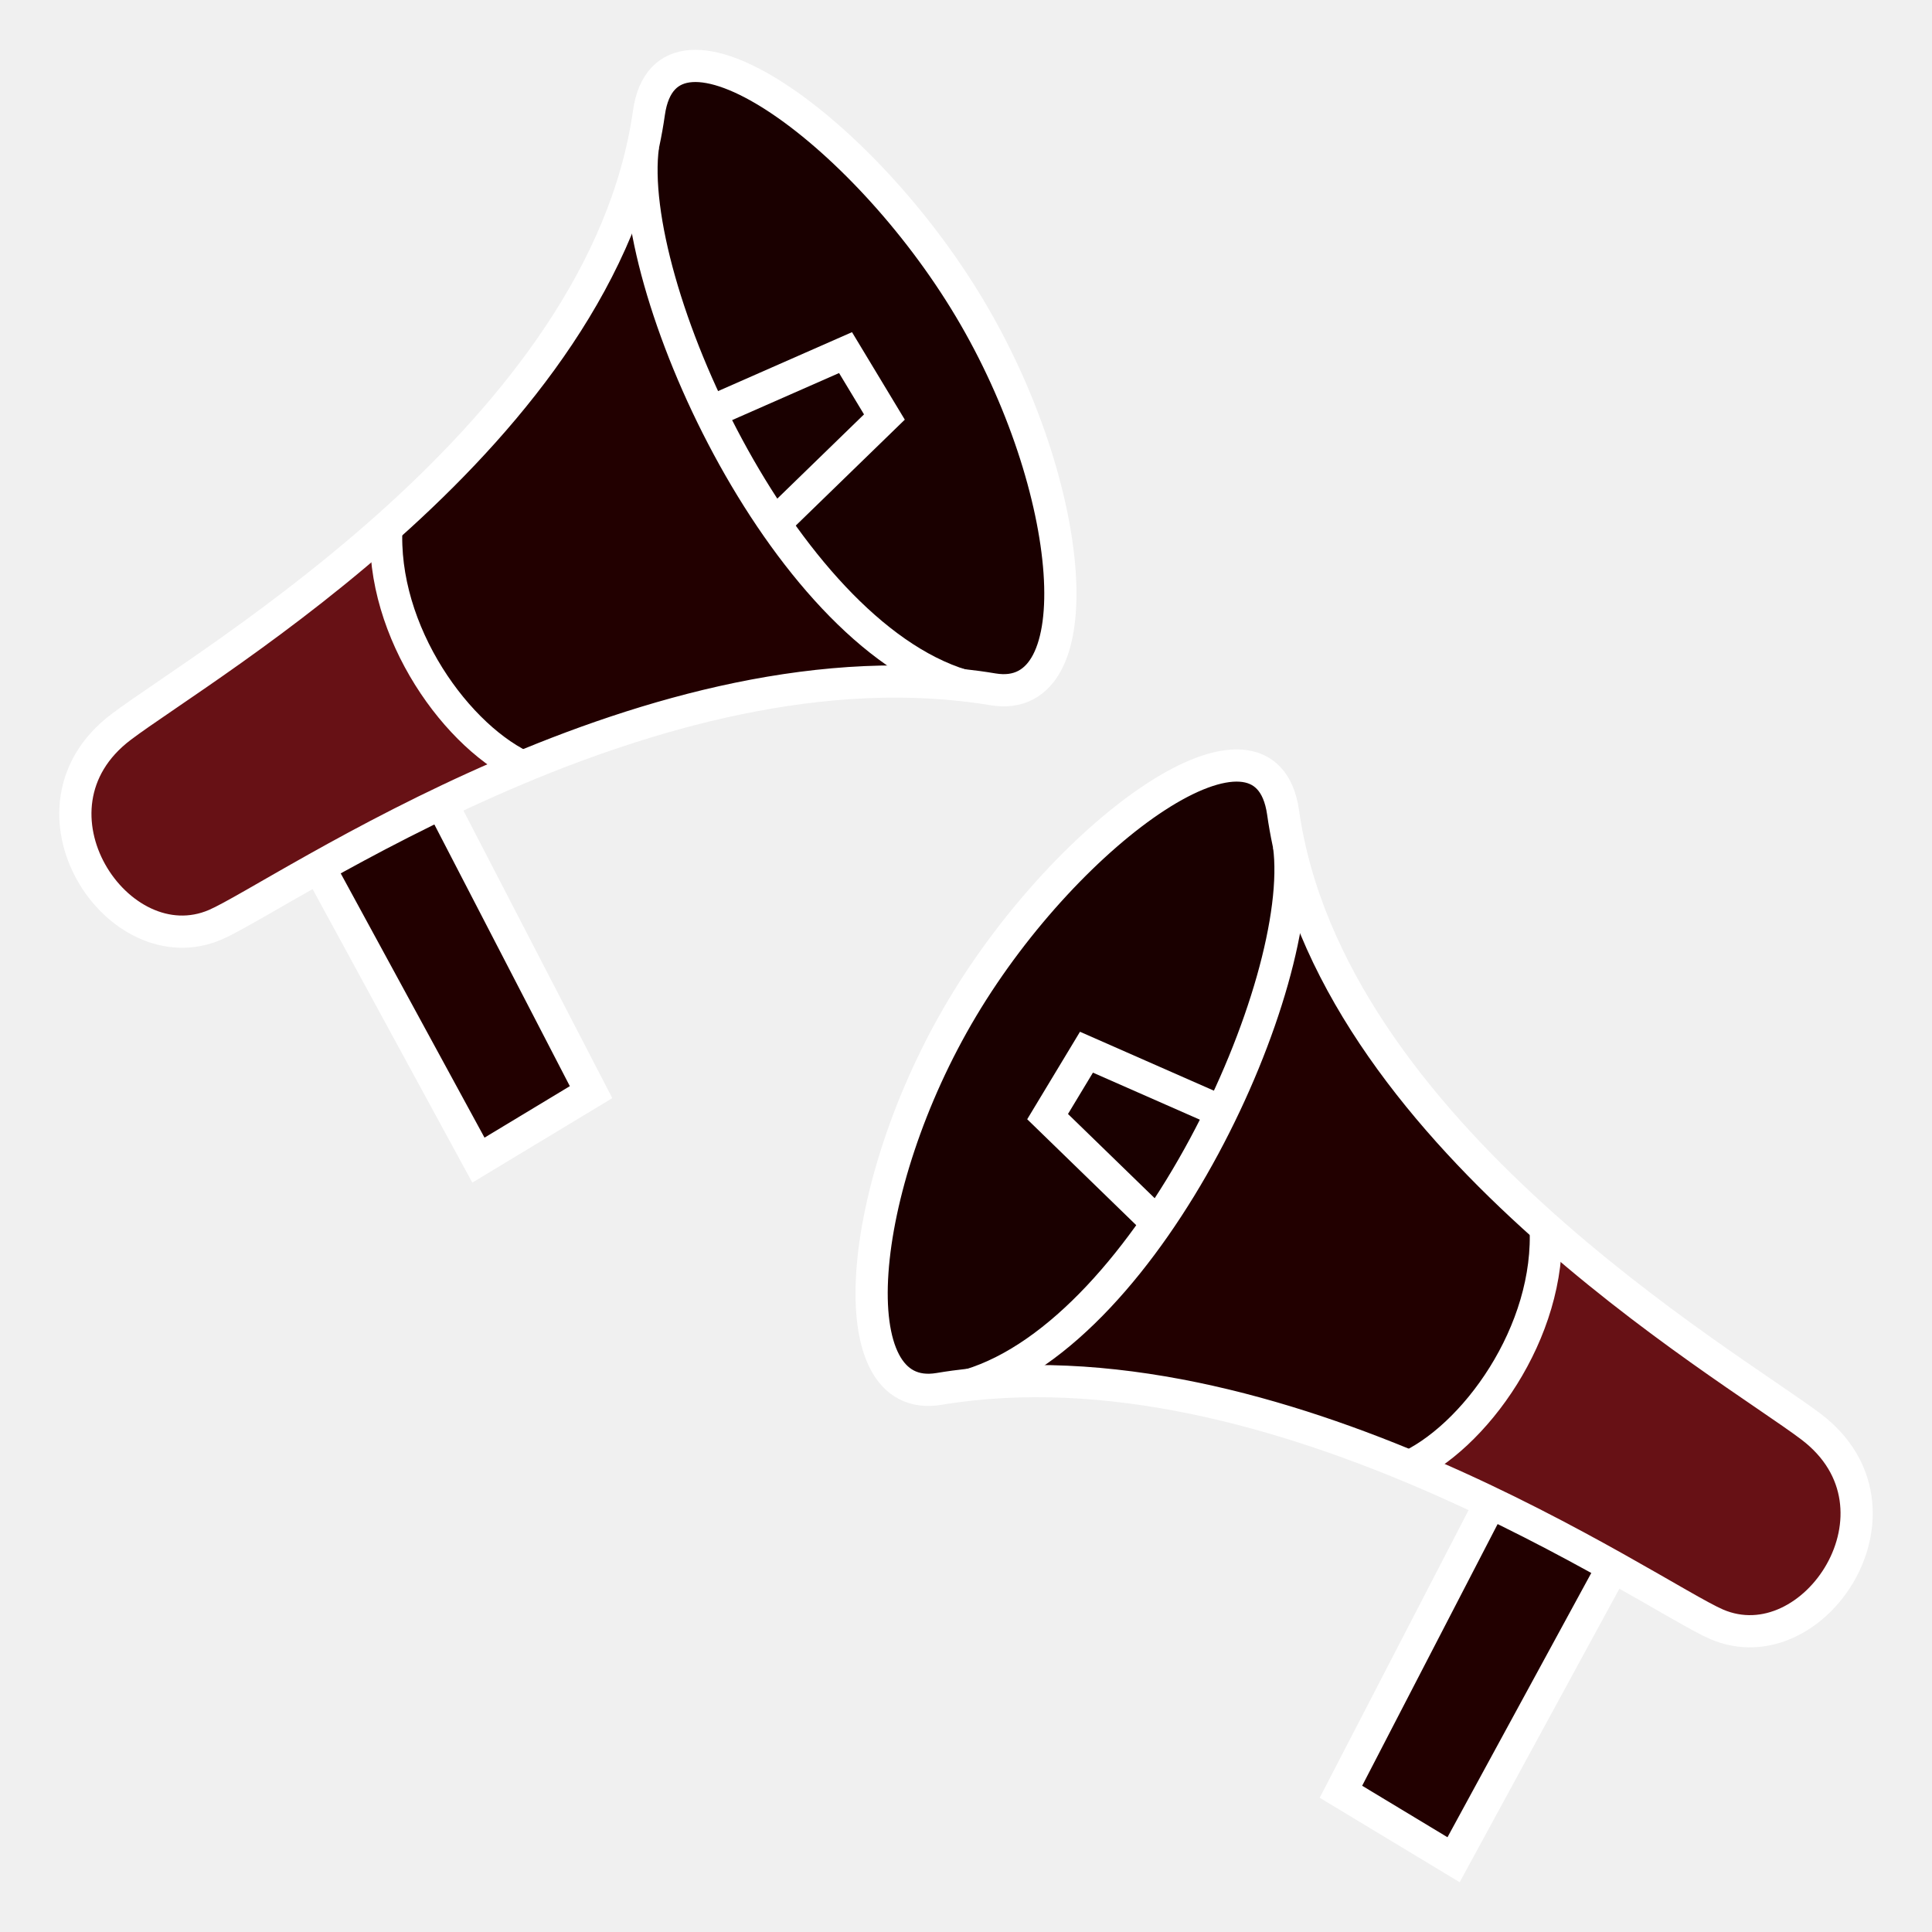
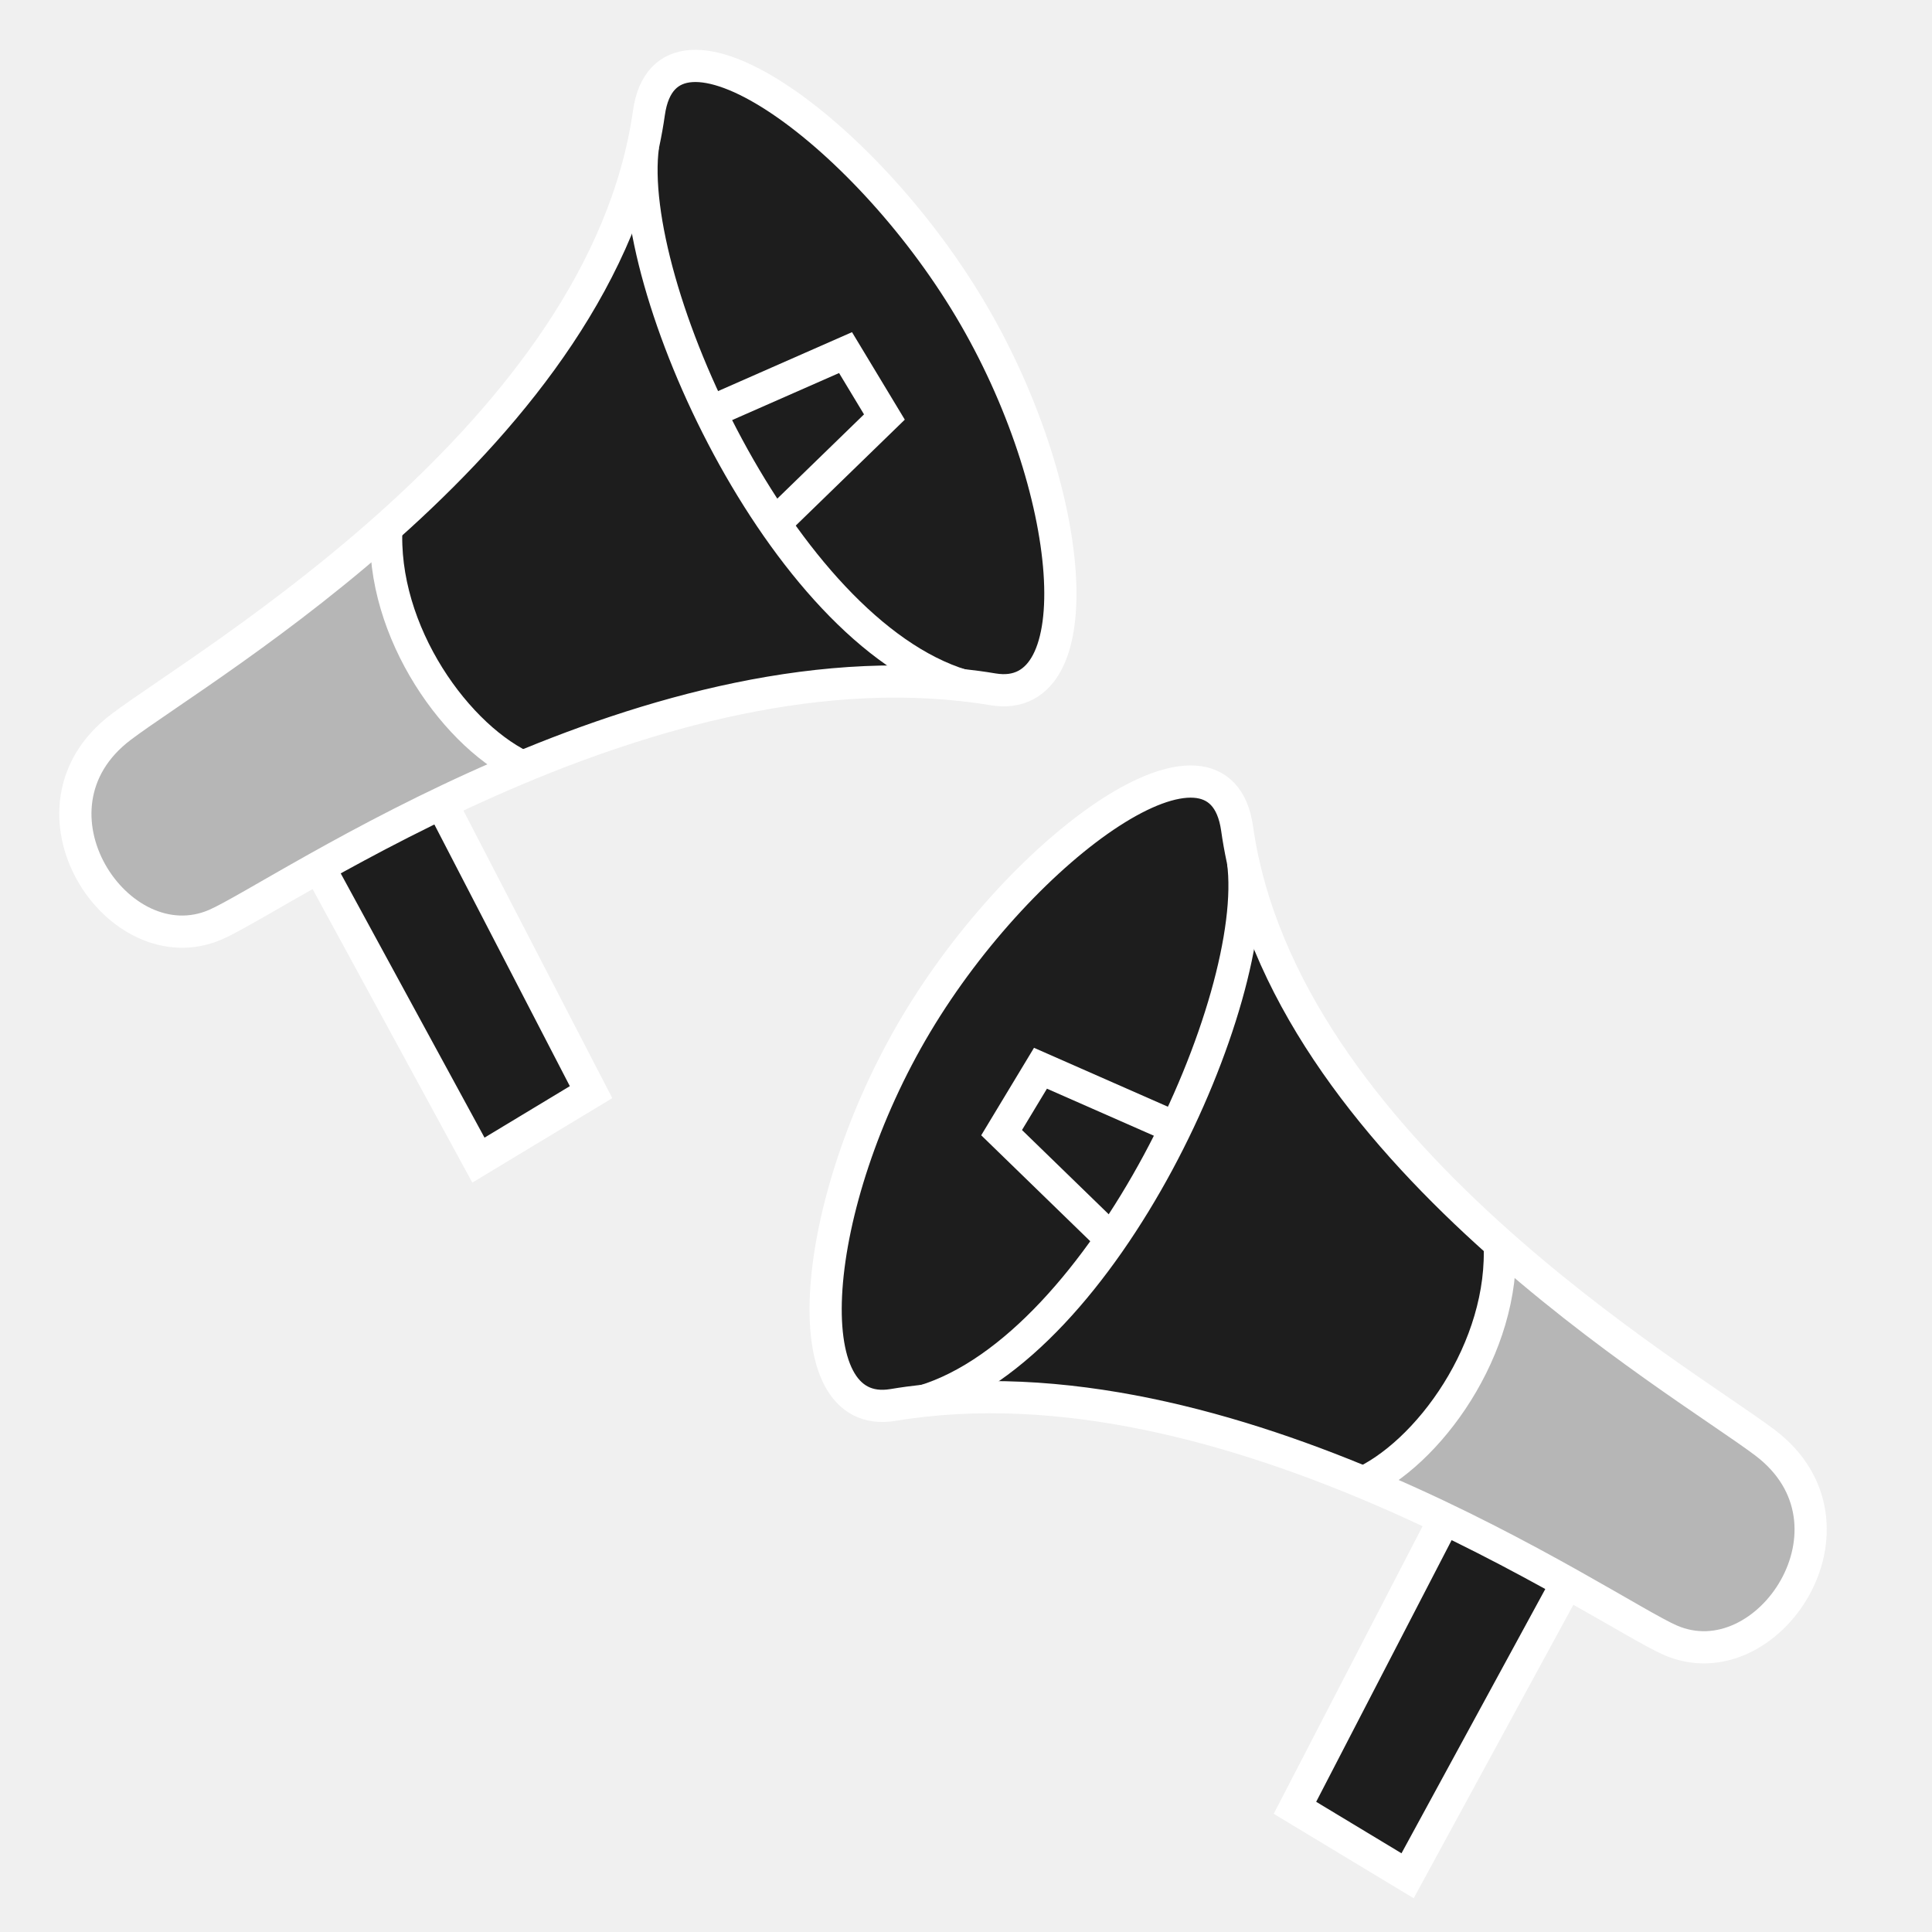
<svg xmlns="http://www.w3.org/2000/svg" width="300mm" height="300mm" viewBox="0 0 300 300" version="1.1" id="svg5">
  <defs id="defs2" />
  <g id="layer1" transform="translate(-222.3365,-20.14387)">
-     <g id="g871" transform="translate(-2.360892,0.5436784)">
-       <g id="g23163" transform="translate(11.64184,7.18871)">
-         <path style="fill:#1a0000;fill-opacity:1;stroke:#000000;stroke-width:0.265px;stroke-linecap:butt;stroke-linejoin:miter;stroke-opacity:1" d="m 326.168,82.954 13.64,19.295 16.525,13.828 13.019,3.749 7.558,-5.244 1.082,-17.611 -6.058,-19.345 -12.155,-23.939 -20.693,-22.205 -15.998,-8.304 -7.471,0.978 -2.715,10.882 1.095,17.243 6.231,17.663 z" id="path20045" />
-         <path style="fill:#220000;fill-opacity:1;stroke:#000000;stroke-width:0.265px;stroke-linecap:butt;stroke-linejoin:miter;stroke-opacity:1" d="m 282.244,138.358 22.593,43.643 -17.492,10.555 -23.81,-43.757 18.709,-10.44" id="path19897" />
-         <path style="fill:#220000;fill-opacity:1;stroke:#000000;stroke-width:0.265px;stroke-linecap:butt;stroke-linejoin:miter;stroke-opacity:1" d="m 273.067,94.022 1.885,14.469 10.824,16.98 9.219,6.373 24.822,-9.179 27.221,-4.292 11.503,-0.221 -14.842,-11.489 -13.494,-16.045 -9.977,-20.678 -7.024,-24.512 -4.635,1.369 -9.358,18.997 -16.829,19.621 -9.313,8.603" id="path19749" />
-         <path style="fill:#671115;fill-opacity:1;stroke:none;stroke-width:0.265px;stroke-linecap:butt;stroke-linejoin:miter;stroke-opacity:1" d="m 233.106,154.283 7.385,3.09 27.229,-12.742 27.275,-12.786 -13.357,-10.86 -6.685,-12.494 -1.885,-14.469 -12.313,10.648 -17.472,12.347 -16.021,14.184 -2.815,8.892 z" id="path13206" />
-         <path style="fill:none;stroke:#ffffff;stroke-width:5;stroke-linecap:butt;stroke-linejoin:miter;stroke-miterlimit:4;stroke-dasharray:none;stroke-opacity:1" d="m 246.495,156 c 10.064,-4.325 68.362,-45.265 120.758,-36.55 15.797,2.627 12.983,-31.353 -3.644,-59.188 -16.628,-27.835 -47.07,-49.524 -49.792,-30.312 -7.053,49.773 -69.099,85.609 -81.975,95.359 -16.755,12.688 -0.484,37.196 14.654,30.691 z" id="path1719" />
-         <path style="fill:none;fill-opacity:1;stroke:#ffffff;stroke-width:5;stroke-linecap:butt;stroke-linejoin:miter;stroke-miterlimit:4;stroke-dasharray:none;stroke-opacity:1" d="m 263.534,148.798 23.81,43.757 17.492,-10.555 -22.593,-43.643" id="path4266" />
-         <path style="fill:none;stroke:#ffffff;stroke-width:5;stroke-linecap:butt;stroke-linejoin:miter;stroke-miterlimit:4;stroke-dasharray:none;stroke-opacity:1" d="m 312.9,35.036 c -2.896,21.512 21.539,75.26 49.588,83.8" id="path4983" />
-         <path style="fill:none;fill-opacity:1;stroke:#ffffff;stroke-width:5;stroke-linecap:butt;stroke-linejoin:miter;stroke-miterlimit:4;stroke-dasharray:none;stroke-opacity:1" d="m 324.998,75.678 19.352,-8.514 6.035,10.002 -16.479,16.011" id="path7395" />
-         <path style="fill:none;stroke:#ffffff;stroke-width:5;stroke-linecap:butt;stroke-linejoin:miter;stroke-miterlimit:4;stroke-dasharray:none;stroke-opacity:1" d="m 273.067,94.022 c -0.975,16.564 11.149,33.233 21.927,37.823" id="path9793" />
-       </g>
-       <g id="g849" transform="matrix(-1,0,0,1,737.753,115.8213)">
-         <path style="fill:#1a0000;fill-opacity:1;stroke:#000000;stroke-width:0.265px;stroke-linecap:butt;stroke-linejoin:miter;stroke-opacity:1" d="m 326.168,82.954 13.64,19.295 16.525,13.828 13.019,3.749 7.558,-5.244 1.082,-17.611 -6.058,-19.345 -12.155,-23.939 -20.693,-22.205 -15.998,-8.304 -7.471,0.978 -2.715,10.882 1.095,17.243 6.231,17.663 z" id="path831" />
-         <path style="fill:#220000;fill-opacity:1;stroke:#000000;stroke-width:0.265px;stroke-linecap:butt;stroke-linejoin:miter;stroke-opacity:1" d="m 282.244,138.358 22.593,43.643 -17.492,10.555 -23.81,-43.757 18.709,-10.44" id="path833" />
-         <path style="fill:#220000;fill-opacity:1;stroke:#000000;stroke-width:0.265px;stroke-linecap:butt;stroke-linejoin:miter;stroke-opacity:1" d="m 273.067,94.022 1.885,14.469 10.824,16.98 9.219,6.373 24.822,-9.179 27.221,-4.292 11.503,-0.221 -14.842,-11.489 -13.494,-16.045 -9.977,-20.678 -7.024,-24.512 -4.635,1.369 -9.358,18.997 -16.829,19.621 -9.313,8.603" id="path835" />
-         <path style="fill:#671115;fill-opacity:1;stroke:none;stroke-width:0.265px;stroke-linecap:butt;stroke-linejoin:miter;stroke-opacity:1" d="m 233.106,154.283 7.385,3.09 27.229,-12.742 27.275,-12.786 -13.357,-10.86 -6.685,-12.494 -1.885,-14.469 -12.313,10.648 -17.472,12.347 -16.021,14.184 -2.815,8.892 z" id="path837" />
-         <path style="fill:none;stroke:#ffffff;stroke-width:5;stroke-linecap:butt;stroke-linejoin:miter;stroke-miterlimit:4;stroke-dasharray:none;stroke-opacity:1" d="m 246.495,156 c 10.064,-4.325 68.362,-45.265 120.758,-36.55 15.797,2.627 12.983,-31.353 -3.644,-59.188 -16.628,-27.835 -47.07,-49.524 -49.792,-30.312 -7.053,49.773 -69.099,85.609 -81.975,95.359 -16.755,12.688 -0.484,37.196 14.654,30.691 z" id="path839" />
-         <path style="fill:none;fill-opacity:1;stroke:#ffffff;stroke-width:5;stroke-linecap:butt;stroke-linejoin:miter;stroke-miterlimit:4;stroke-dasharray:none;stroke-opacity:1" d="m 263.534,148.798 23.81,43.757 17.492,-10.555 -22.593,-43.643" id="path841" />
-         <path style="fill:none;stroke:#ffffff;stroke-width:5;stroke-linecap:butt;stroke-linejoin:miter;stroke-miterlimit:4;stroke-dasharray:none;stroke-opacity:1" d="m 312.9,35.036 c -2.896,21.512 21.539,75.26 49.588,83.8" id="path843" />
-         <path style="fill:none;fill-opacity:1;stroke:#ffffff;stroke-width:5;stroke-linecap:butt;stroke-linejoin:miter;stroke-miterlimit:4;stroke-dasharray:none;stroke-opacity:1" d="m 324.998,75.678 19.352,-8.514 6.035,10.002 -16.479,16.011" id="path845" />
-         <path style="fill:none;stroke:#ffffff;stroke-width:5;stroke-linecap:butt;stroke-linejoin:miter;stroke-miterlimit:4;stroke-dasharray:none;stroke-opacity:1" d="m 273.067,94.022 c -0.975,16.564 11.149,33.233 21.927,37.823" id="path847" />
-       </g>
+     <g id="g3087">
+       <path style="fill:#1d1d1d;fill-opacity:1;stroke:#000000;stroke-width:0.265px;stroke-linecap:butt;stroke-linejoin:miter;stroke-opacity:1" d="m 335.449,90.686 13.64,19.295 16.525,13.828 13.019,3.749 7.558,-5.244 1.082,-17.611 -6.058,-19.345 -12.155,-23.939 -20.693,-22.205 -15.998,-8.304 -7.471,0.978 -2.715,10.882 1.095,17.243 6.231,17.663 z" id="path20045" />
+       <path style="fill:#1d1d1d;fill-opacity:1;stroke:#000000;stroke-width:0.265px;stroke-linecap:butt;stroke-linejoin:miter;stroke-opacity:1" d="m 291.524,146.09 22.593,43.643 -17.492,10.555 -23.81,-43.757 18.709,-10.44" id="path19897" />
+       <path style="fill:#1d1d1d;fill-opacity:1;stroke:#000000;stroke-width:0.265px;stroke-linecap:butt;stroke-linejoin:miter;stroke-opacity:1" d="m 282.348,101.754 1.885,14.469 10.824,16.98 9.219,6.373 24.822,-9.179 27.221,-4.292 11.503,-0.221 -14.842,-11.489 -13.494,-16.045 -9.977,-20.678 -7.024,-24.512 -4.635,1.369 -9.358,18.997 -16.829,19.621 -9.313,8.603" id="path19749" />
+       <path style="fill:#b6b6b6;fill-opacity:1;stroke:none;stroke-width:0.265px;stroke-linecap:butt;stroke-linejoin:miter;stroke-opacity:1" d="m 242.387,162.015 7.385,3.09 27.229,-12.742 27.275,-12.786 -13.357,-10.86 -6.685,-12.494 -1.885,-14.469 -12.313,10.648 -17.472,12.347 -16.021,14.184 -2.815,8.892 z" id="path13206" />
+       <path style="fill:none;stroke:#ffffff;stroke-width:5;stroke-linecap:butt;stroke-linejoin:miter;stroke-miterlimit:4;stroke-dasharray:none;stroke-opacity:1" d="m 255.776,163.732 c 10.064,-4.325 68.362,-45.265 120.758,-36.55 15.797,2.627 12.983,-31.353 -3.644,-59.188 -16.628,-27.835 -47.07,-49.524 -49.792,-30.312 -7.053,49.773 -69.099,85.609 -81.975,95.359 -16.755,12.688 -0.484,37.196 14.654,30.691 z" id="path1719" />
+       <path style="fill:none;fill-opacity:1;stroke:#ffffff;stroke-width:5;stroke-linecap:butt;stroke-linejoin:miter;stroke-miterlimit:4;stroke-dasharray:none;stroke-opacity:1" d="m 272.815,156.53 23.81,43.757 17.492,-10.555 L 291.524,146.09" id="path4266" />
+       <path style="fill:none;stroke:#ffffff;stroke-width:5;stroke-linecap:butt;stroke-linejoin:miter;stroke-miterlimit:4;stroke-dasharray:none;stroke-opacity:1" d="m 322.181,42.769 c -2.896,21.512 21.539,75.26 49.588,83.8" id="path4983" />
+       <path style="fill:none;fill-opacity:1;stroke:#ffffff;stroke-width:5;stroke-linecap:butt;stroke-linejoin:miter;stroke-miterlimit:4;stroke-dasharray:none;stroke-opacity:1" d="M 334.279,83.41 353.631,74.895 359.666,84.897 343.187,100.908" id="path7395" />
+       <path style="fill:none;stroke:#ffffff;stroke-width:5;stroke-linecap:butt;stroke-linejoin:miter;stroke-miterlimit:4;stroke-dasharray:none;stroke-opacity:1" d="m 282.348,101.754 c -0.975,16.564 11.149,33.233 21.927,37.823" id="path9793" />
+     </g>
+     <g id="g3107" transform="matrix(-1,0,0,1,737.532,111.125)">
+       <path style="fill:#1d1d1d;fill-opacity:1;stroke:#000000;stroke-width:0.265px;stroke-linecap:butt;stroke-linejoin:miter;stroke-opacity:1" d="m 335.449,90.686 13.64,19.295 16.525,13.828 13.019,3.749 7.558,-5.244 1.082,-17.611 -6.058,-19.345 -12.155,-23.939 -20.693,-22.205 -15.998,-8.304 -7.471,0.978 -2.715,10.882 1.095,17.243 6.231,17.663 z" id="path3089" />
+       <path style="fill:#1d1d1d;fill-opacity:1;stroke:#000000;stroke-width:0.265px;stroke-linecap:butt;stroke-linejoin:miter;stroke-opacity:1" d="m 291.524,146.09 22.593,43.643 -17.492,10.555 -23.81,-43.757 18.709,-10.44" id="path3091" />
+       <path style="fill:#1d1d1d;fill-opacity:1;stroke:#000000;stroke-width:0.265px;stroke-linecap:butt;stroke-linejoin:miter;stroke-opacity:1" d="m 282.348,101.754 1.885,14.469 10.824,16.98 9.219,6.373 24.822,-9.179 27.221,-4.292 11.503,-0.221 -14.842,-11.489 -13.494,-16.045 -9.977,-20.678 -7.024,-24.512 -4.635,1.369 -9.358,18.997 -16.829,19.621 -9.313,8.603" id="path3093" />
+       <path style="fill:#b6b6b6;fill-opacity:1;stroke:none;stroke-width:0.265px;stroke-linecap:butt;stroke-linejoin:miter;stroke-opacity:1" d="m 242.387,162.015 7.385,3.09 27.229,-12.742 27.275,-12.786 -13.357,-10.86 -6.685,-12.494 -1.885,-14.469 -12.313,10.648 -17.472,12.347 -16.021,14.184 -2.815,8.892 z" id="path3095" />
+       <path style="fill:none;stroke:#ffffff;stroke-width:5;stroke-linecap:butt;stroke-linejoin:miter;stroke-miterlimit:4;stroke-dasharray:none;stroke-opacity:1" d="m 255.776,163.732 c 10.064,-4.325 68.362,-45.265 120.758,-36.55 15.797,2.627 12.983,-31.353 -3.644,-59.188 -16.628,-27.835 -47.07,-49.524 -49.792,-30.312 -7.053,49.773 -69.099,85.609 -81.975,95.359 -16.755,12.688 -0.484,37.196 14.654,30.691 z" id="path3097" />
+       <path style="fill:none;fill-opacity:1;stroke:#ffffff;stroke-width:5;stroke-linecap:butt;stroke-linejoin:miter;stroke-miterlimit:4;stroke-dasharray:none;stroke-opacity:1" d="m 272.815,156.53 23.81,43.757 17.492,-10.555 L 291.524,146.09" id="path3099" />
+       <path style="fill:none;stroke:#ffffff;stroke-width:5;stroke-linecap:butt;stroke-linejoin:miter;stroke-miterlimit:4;stroke-dasharray:none;stroke-opacity:1" d="m 322.181,42.769 c -2.896,21.512 21.539,75.26 49.588,83.8" id="path3101" />
+       <path style="fill:none;fill-opacity:1;stroke:#ffffff;stroke-width:5;stroke-linecap:butt;stroke-linejoin:miter;stroke-miterlimit:4;stroke-dasharray:none;stroke-opacity:1" d="M 334.279,83.41 353.631,74.895 359.666,84.897 343.187,100.908" id="path3103" />
+       <path style="fill:none;stroke:#ffffff;stroke-width:5;stroke-linecap:butt;stroke-linejoin:miter;stroke-miterlimit:4;stroke-dasharray:none;stroke-opacity:1" d="m 282.348,101.754 c -0.975,16.564 11.149,33.233 21.927,37.823" id="path3105" />
    </g>
  </g>
</svg>
